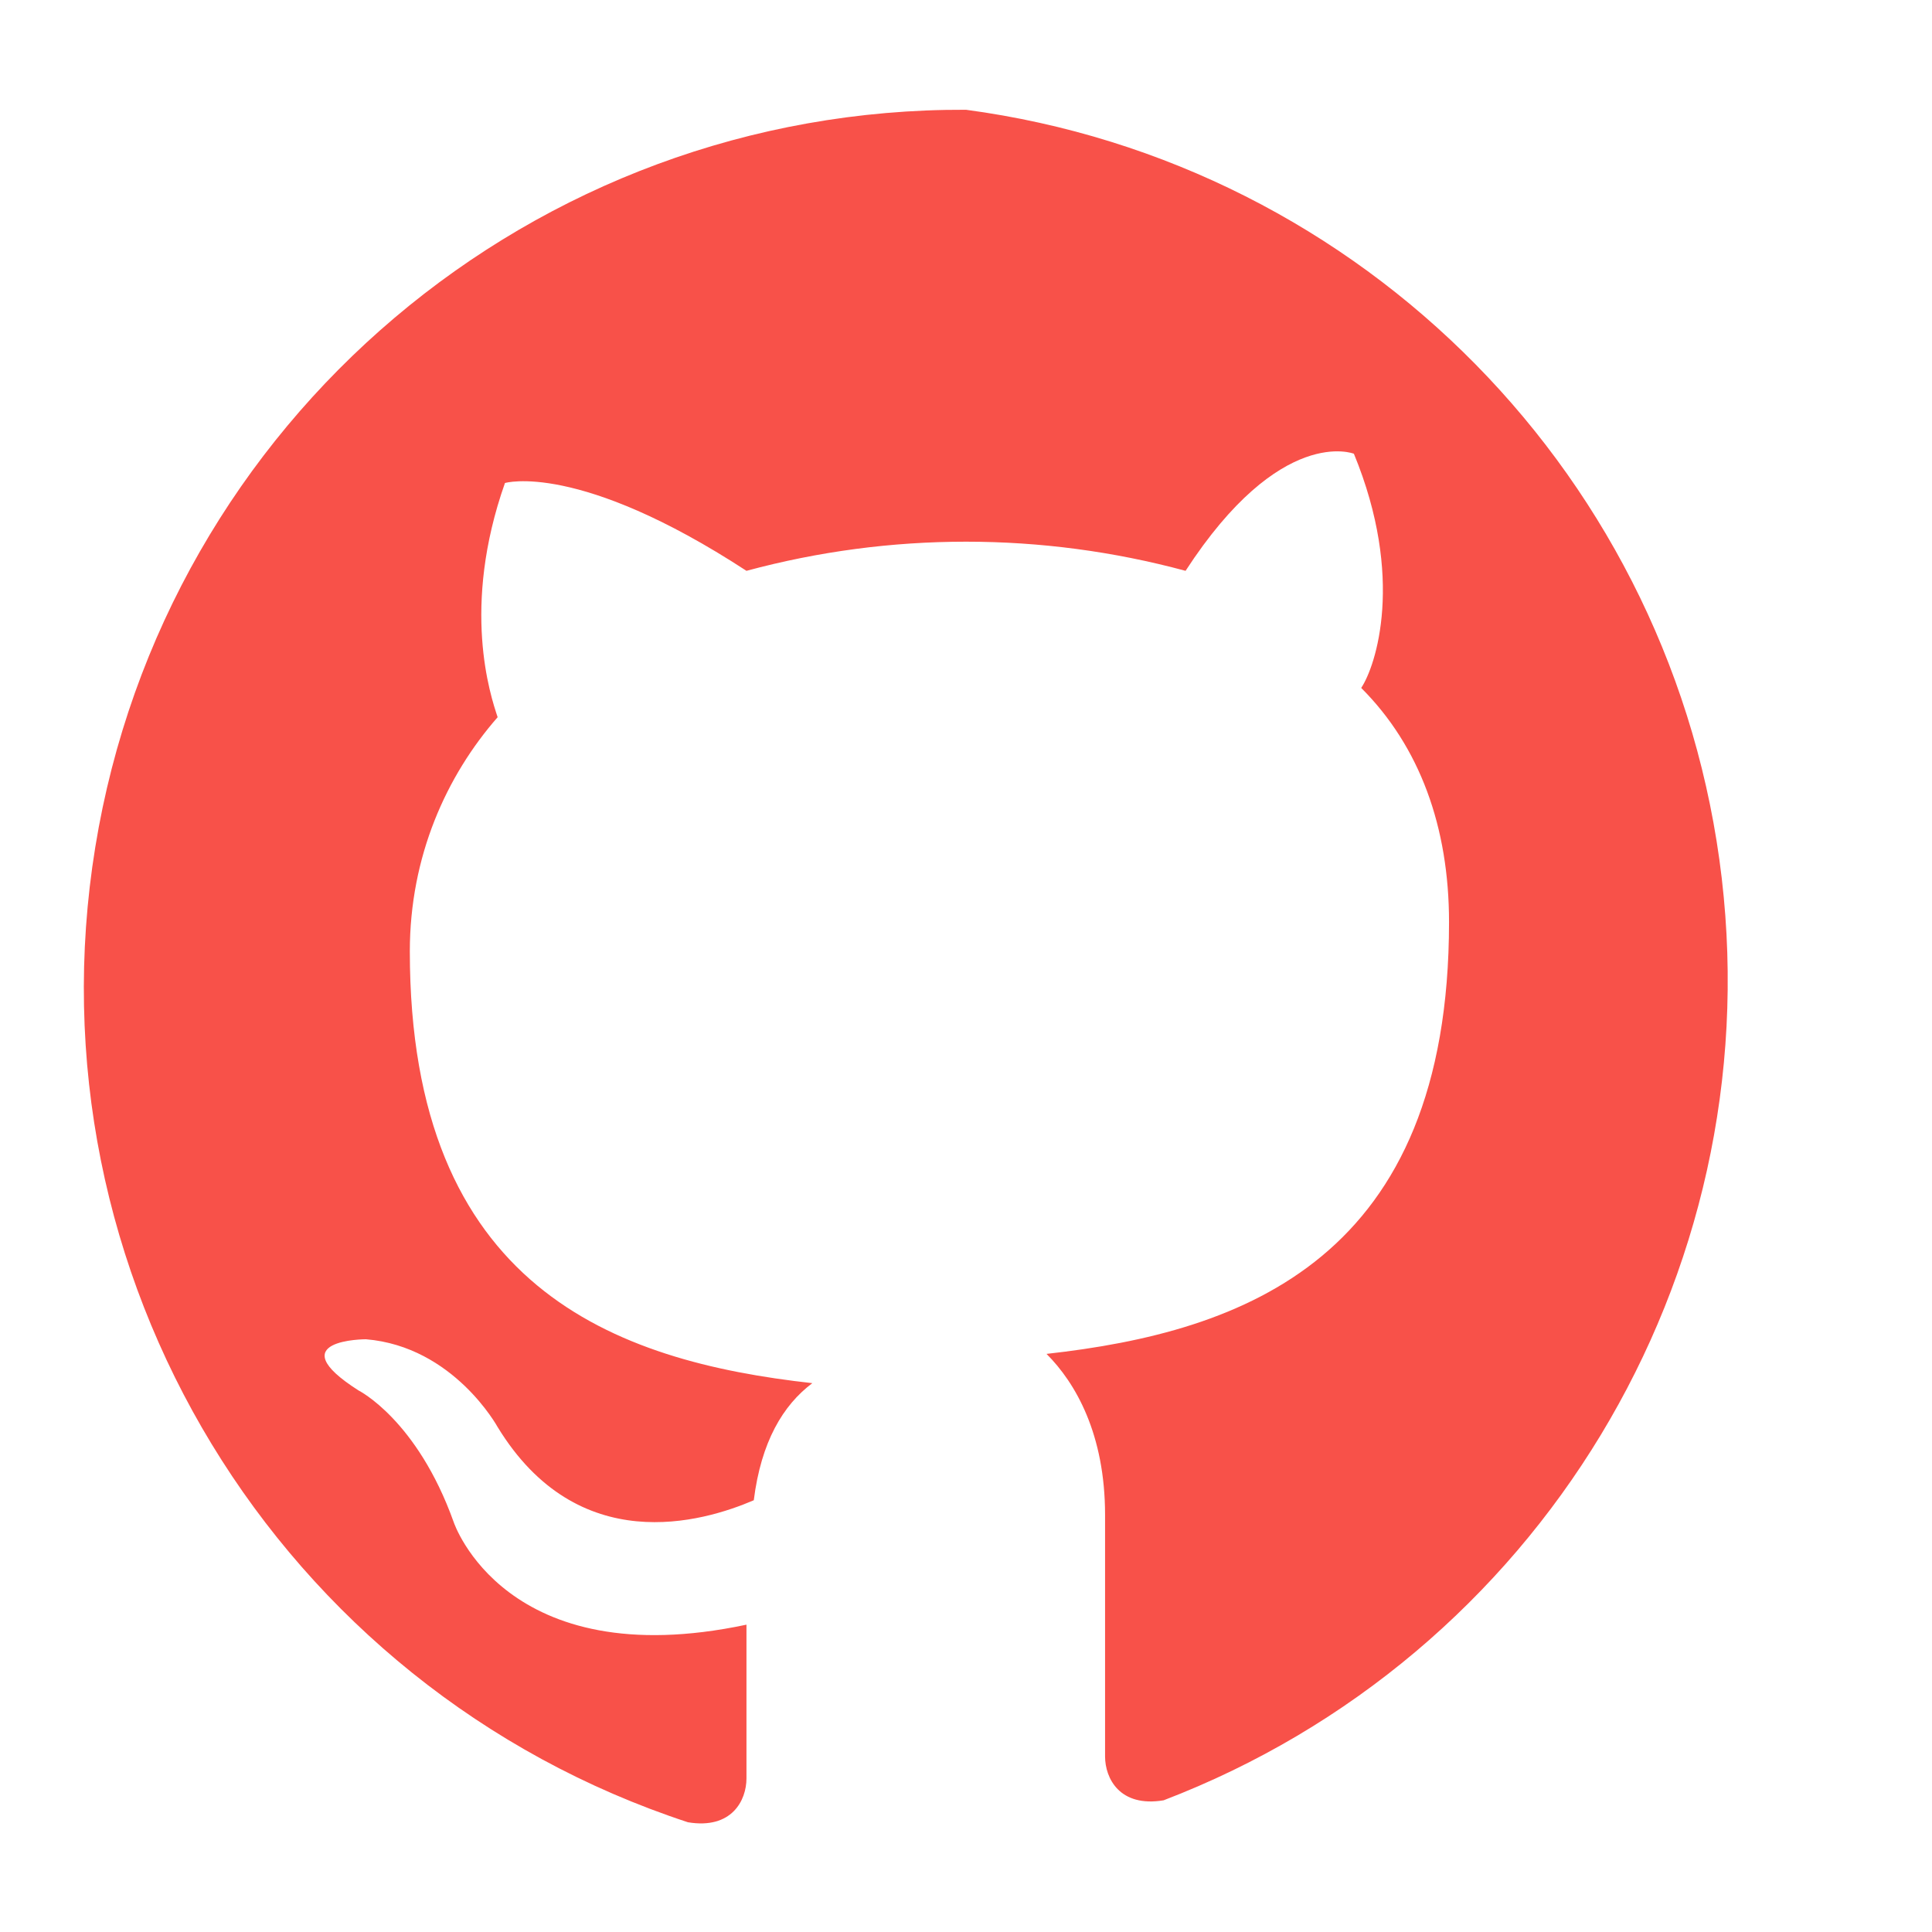
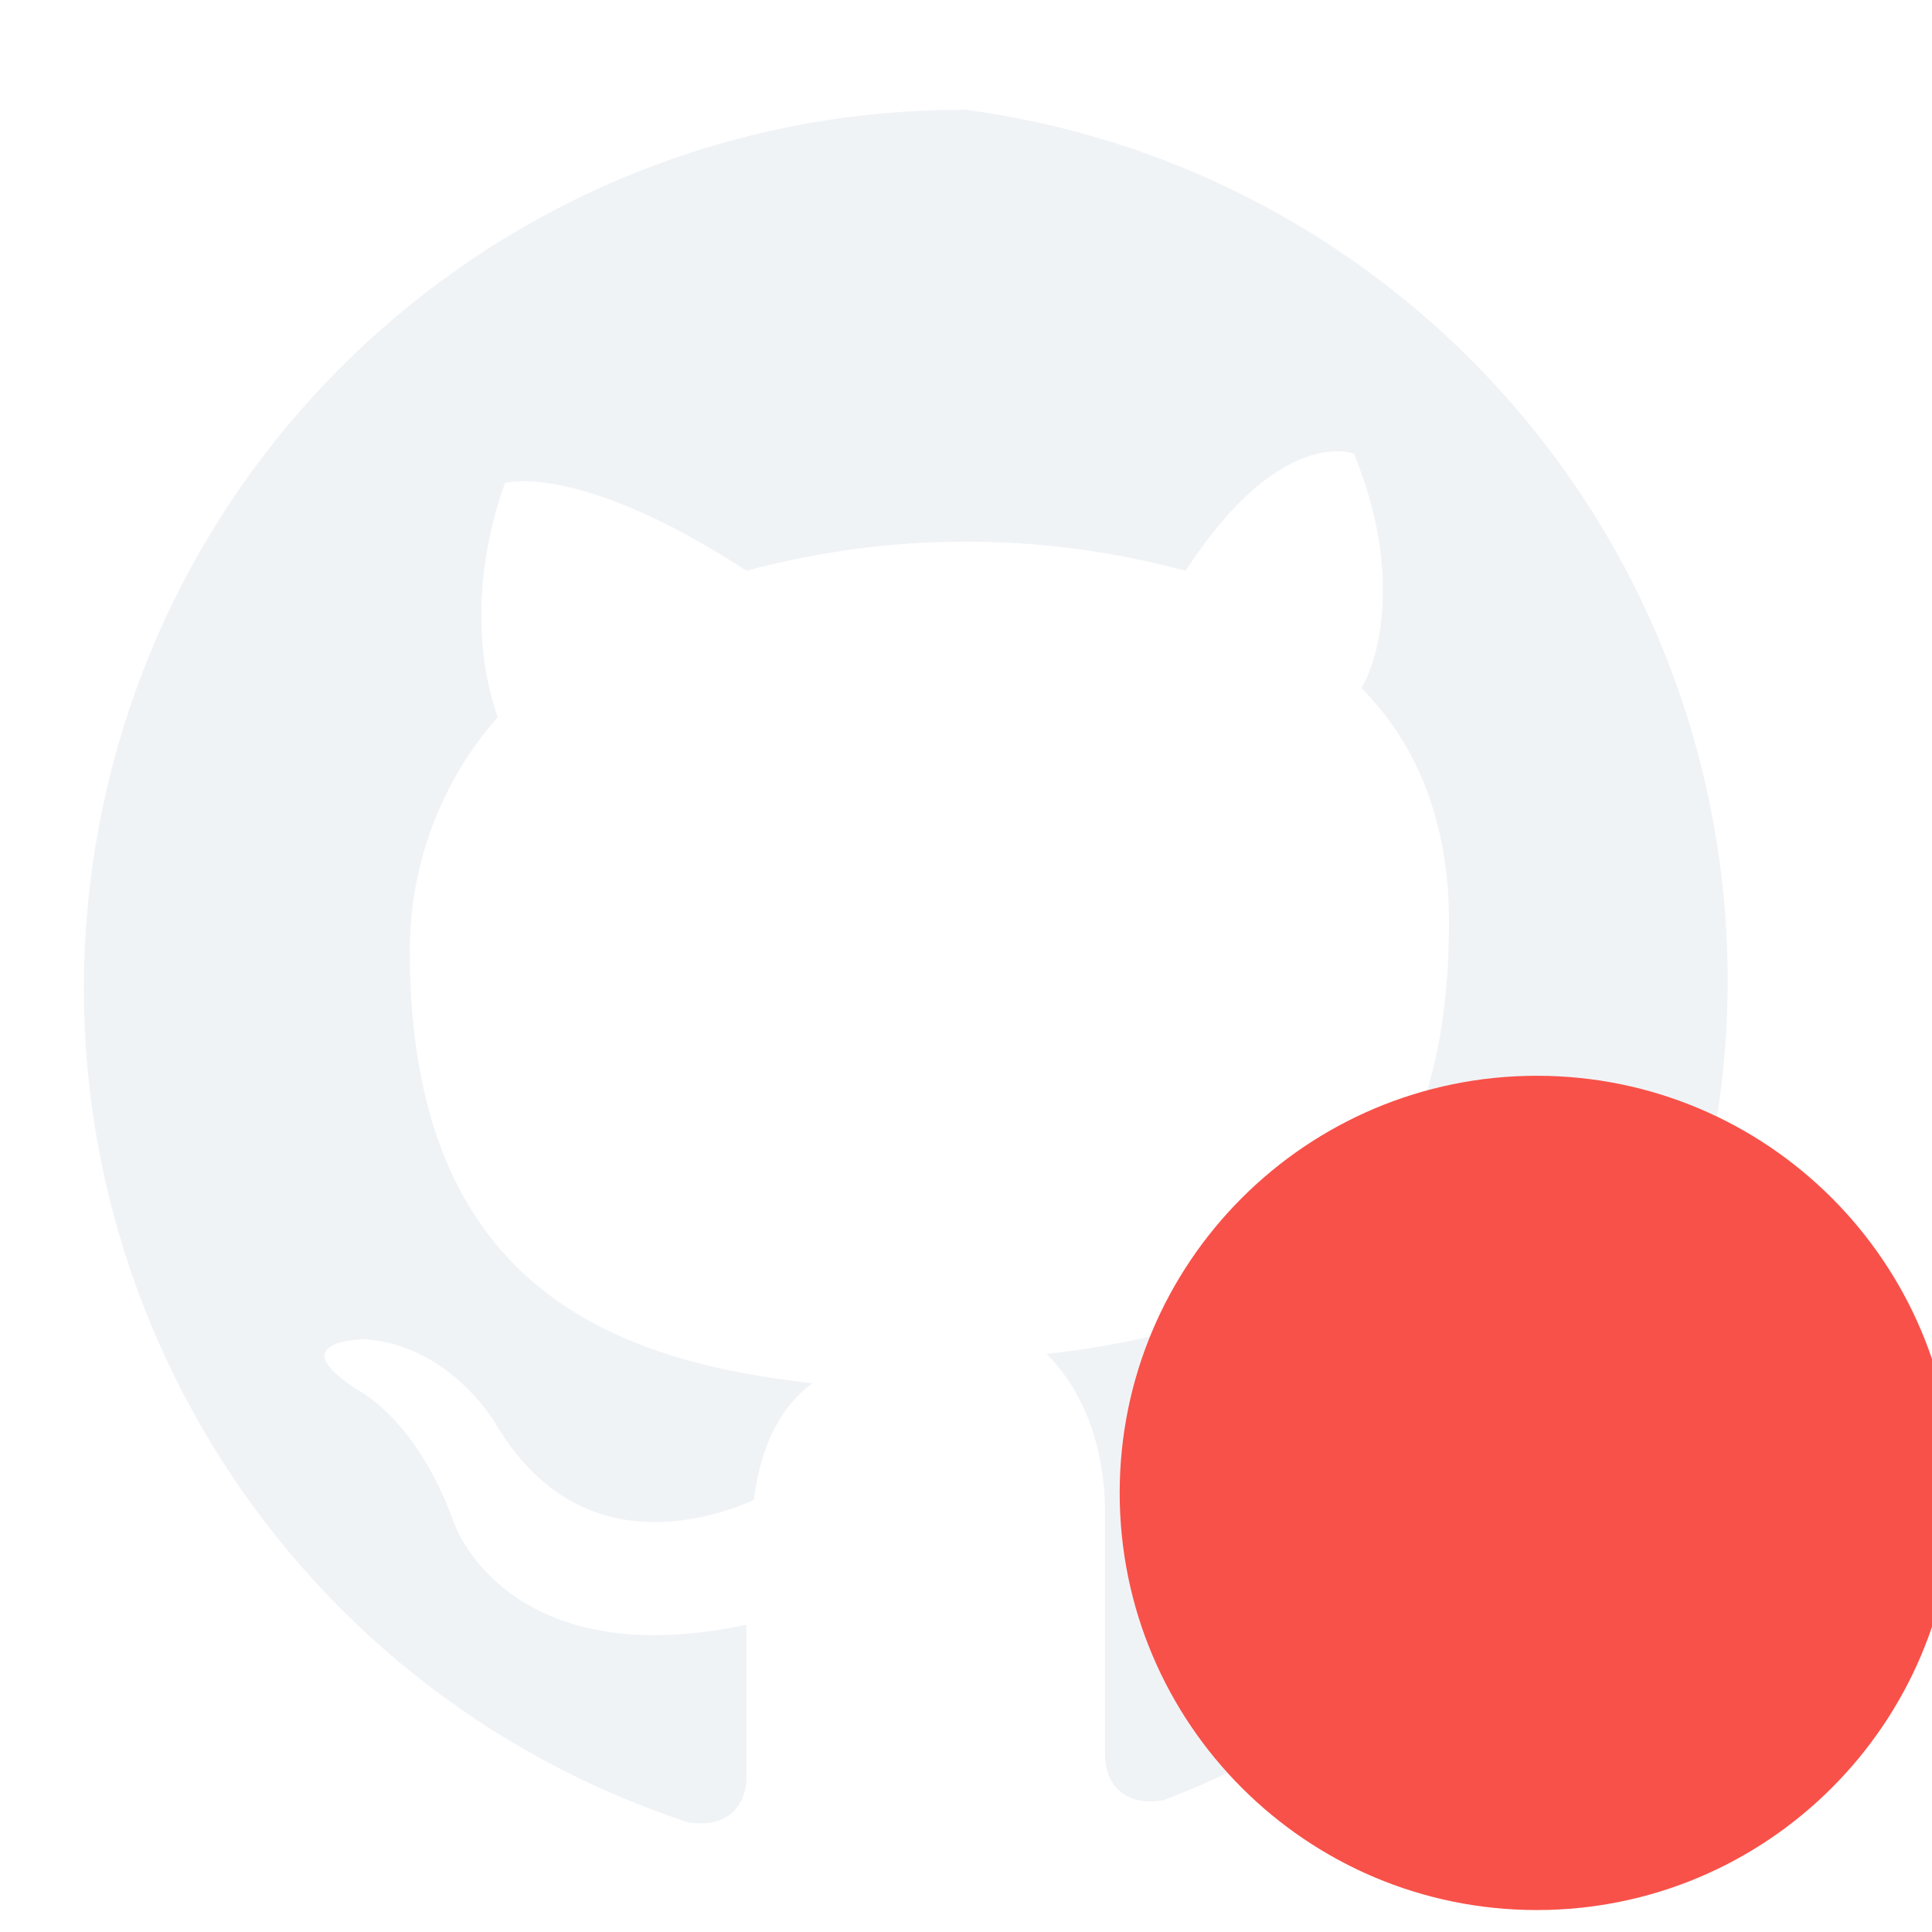
<svg xmlns="http://www.w3.org/2000/svg" width="44" height="44" viewBox="0 0 44 44">
-   <path fill="#f85149" transform="translate(2 2) scale(1.6667)" d="M12 .3a12 12 0 0 0-3.8 23.4c.6.1.8-.3.8-.6v-2.1c-3.3.7-4-1.4-4-1.4-.5-1.4-1.3-1.8-1.3-1.8-1.1-.7.1-.7.1-.7 1.2.1 1.8 1.2 1.8 1.2 1.1 1.8 2.8 1.3 3.5 1 .1-.8.4-1.3.8-1.6-2.7-.3-5.5-1.3-5.5-5.9 0-1.3.5-2.4 1.2-3.2-.1-.3-.5-1.5.1-3.2 0 0 1-.3 3.3 1.2a11.5 11.5 0 0 1 6 0C16.3 4.6 17.3 5 17.3 5c.7 1.7.3 2.9.1 3.2.8.8 1.2 1.9 1.2 3.2 0 4.6-2.8 5.6-5.5 5.9.4.4.8 1.1.8 2.2v3.3c0 .3.2.7.8.6A12 12 0 0 0 12 .3z" />
+   <path fill="#f0f3f6" transform="translate(2 2) scale(1.6667)" d="M12 .3a12 12 0 0 0-3.8 23.4c.6.1.8-.3.8-.6v-2.1c-3.3.7-4-1.4-4-1.4-.5-1.4-1.3-1.8-1.3-1.8-1.1-.7.1-.7.1-.7 1.2.1 1.8 1.2 1.8 1.2 1.1 1.8 2.8 1.3 3.5 1 .1-.8.4-1.3.8-1.6-2.7-.3-5.5-1.3-5.5-5.9 0-1.3.5-2.4 1.2-3.2-.1-.3-.5-1.5.1-3.2 0 0 1-.3 3.3 1.2a11.5 11.5 0 0 1 6 0C16.3 4.6 17.3 5 17.3 5c.7 1.7.3 2.9.1 3.2.8.8 1.2 1.9 1.2 3.2 0 4.6-2.8 5.6-5.5 5.9.4.4.8 1.1.8 2.2v3.3c0 .3.2.7.8.6A12 12 0 0 0 12 .3z" />
+   <circle cx="35" cy="34" r="9.5" fill="#f85149" />
</svg>
